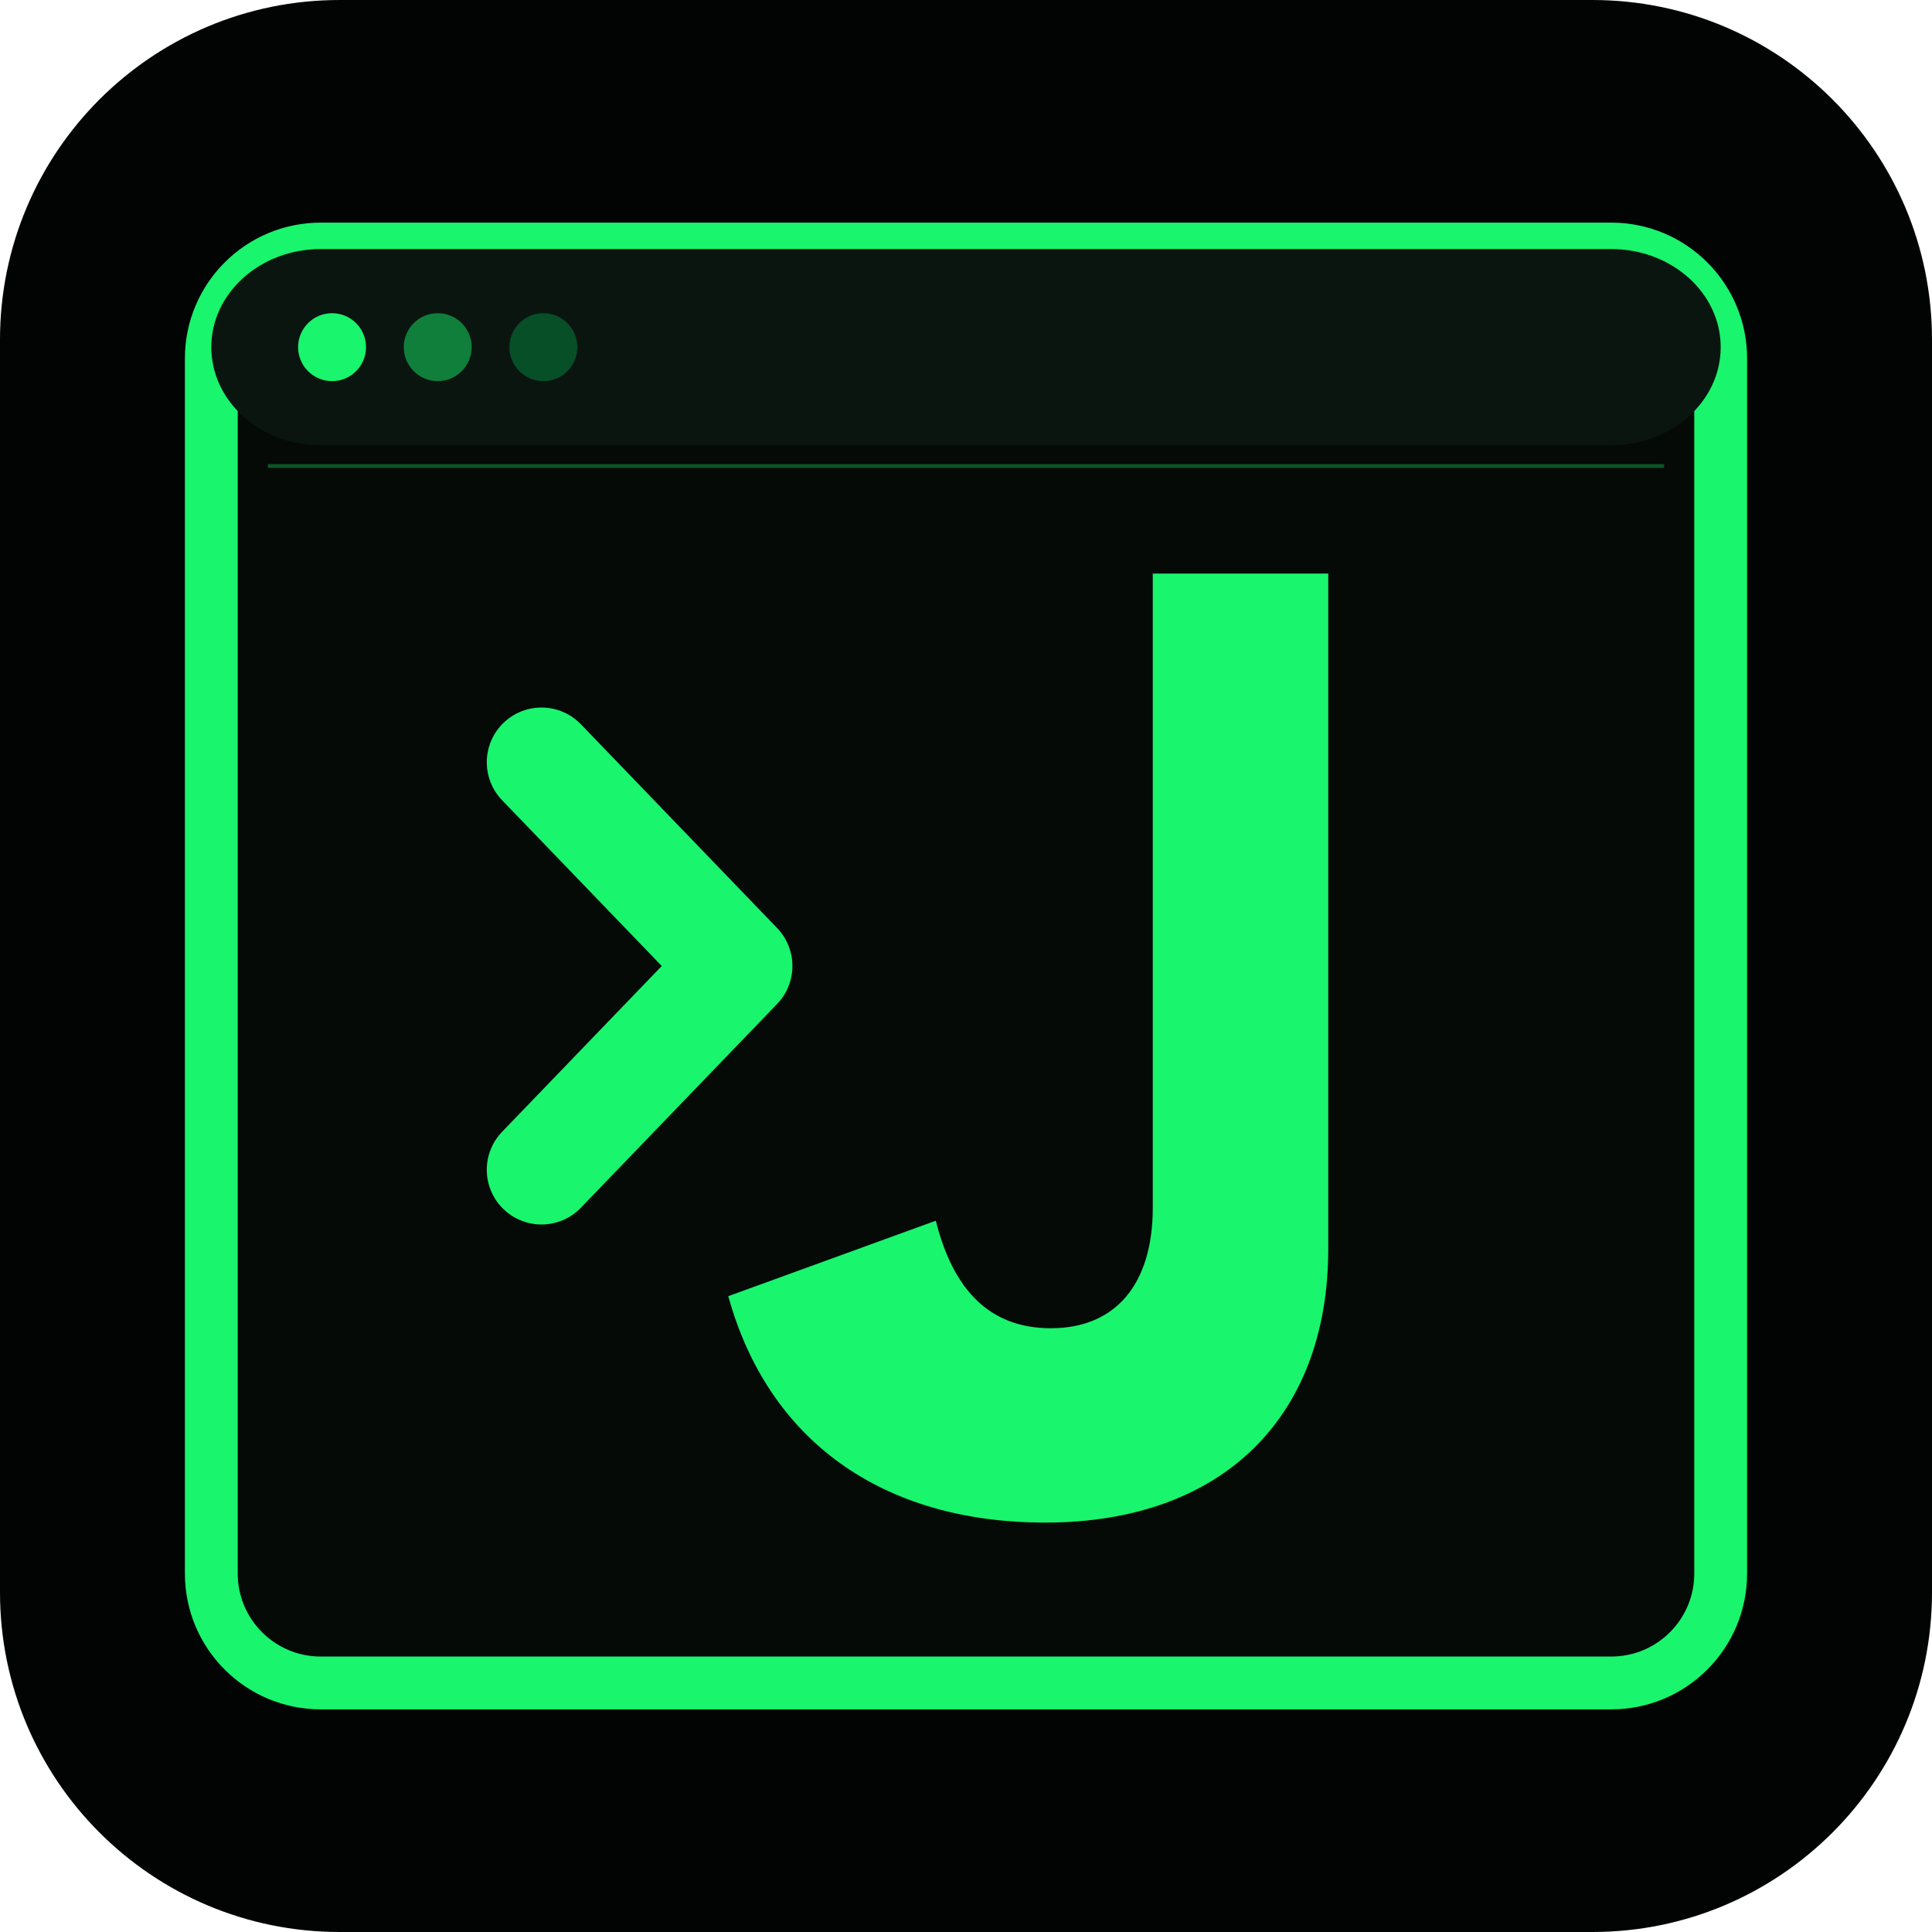
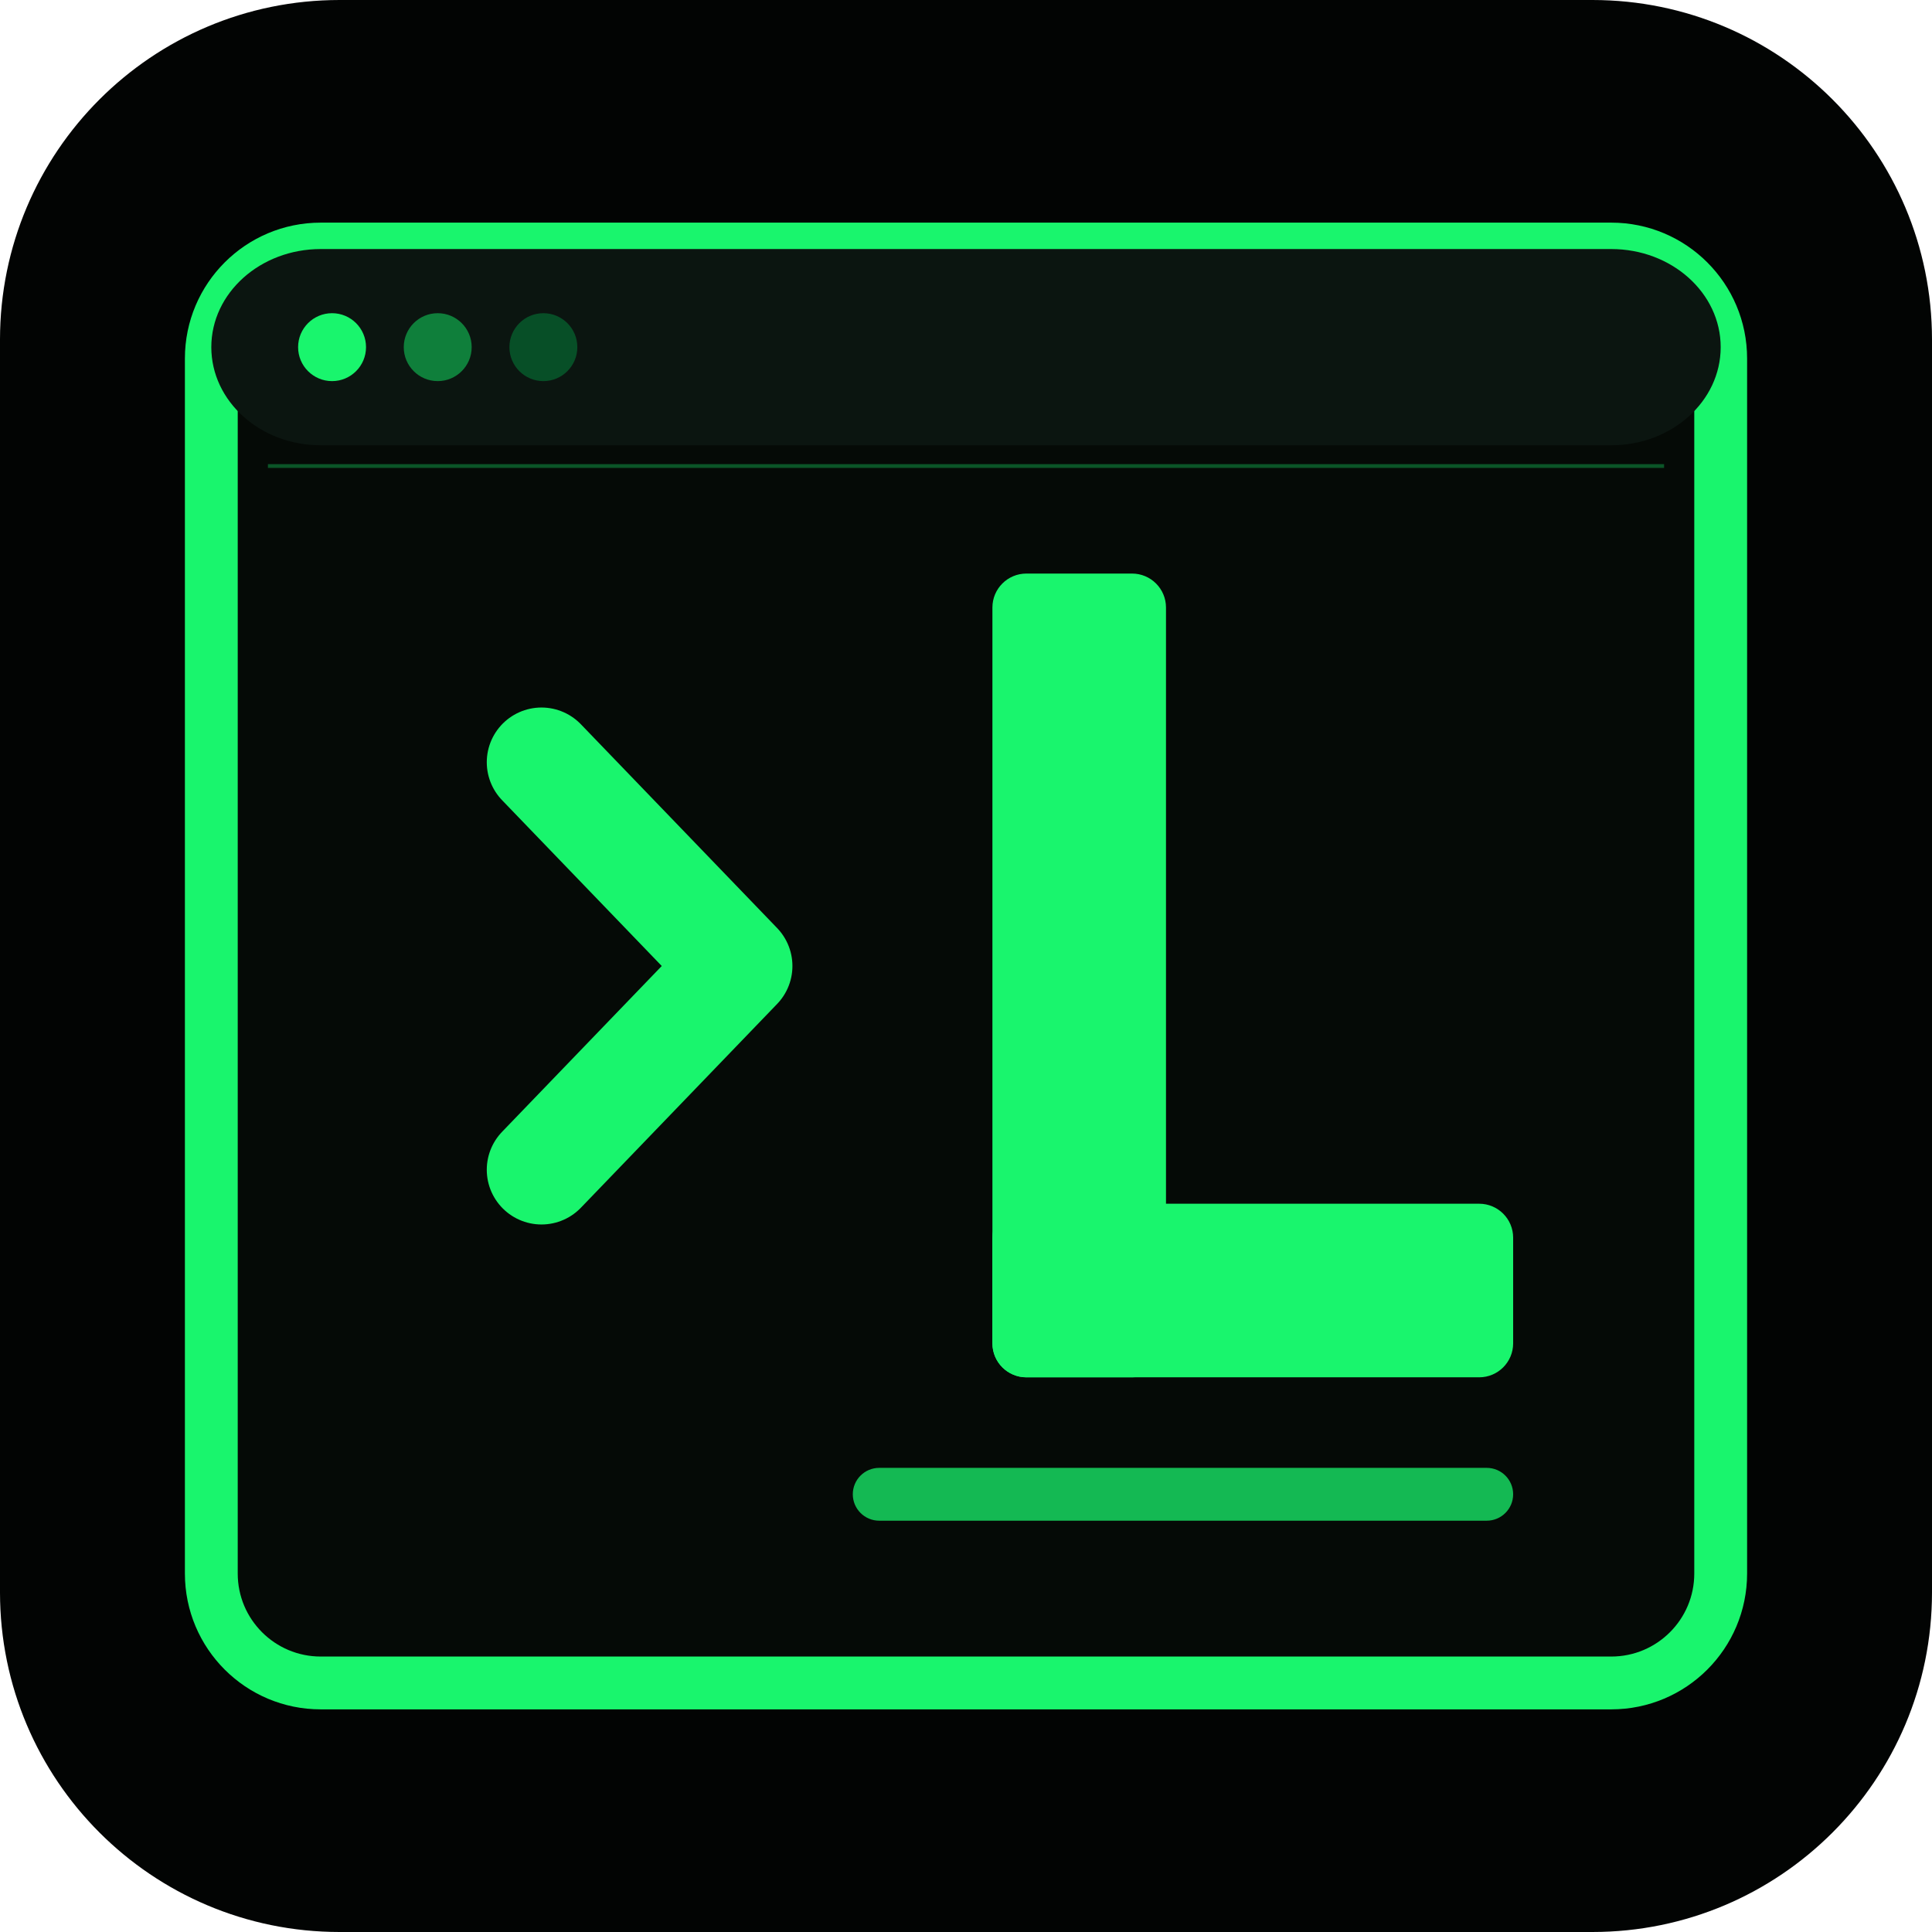
<svg xmlns="http://www.w3.org/2000/svg" width="1024" height="1024" viewBox="0 0 1024 1024">
  <rect width="1024" height="1024" rx="180" fill="#020403" />
  <rect x="112" y="132" width="800" height="760" rx="58" fill="#050a06" stroke="#19f56d" stroke-width="28" />
  <rect x="112" y="132" width="800" height="104" rx="58" fill="#0b1510" />
  <circle cx="176" cy="184" r="18" fill="#19f56d" />
  <circle cx="232" cy="184" r="18" fill="#0f7f3b" />
  <circle cx="288" cy="184" r="18" fill="#074f27" />
-   <path d="M704 304V662C704 751 648 807 554 807C467 807 407 763 386 687L496 647C505 683 524 704 557 704C591 704 611 681 611 640V304H704Z" fill="#19f56d" />
  <path d="M287 404L391 512L287 620" fill="none" stroke="#19f56d" stroke-width="58" stroke-linecap="round" stroke-linejoin="round" />
-   <rect x="452" y="727" width="196" height="28" rx="14" fill="#19f56d" />
+   <rect x="526" y="304" width="92" height="426" rx="18" fill="#19f56d" />
+   <rect x="526" y="638" width="276" height="92" rx="18" fill="#19f56d" />
+   <rect x="452" y="778" width="350" height="28" rx="14" fill="#19f56d" opacity=".74" />
  <rect x="142" y="246" width="740" height="2" fill="#19f56d" opacity=".32" />
</svg>
